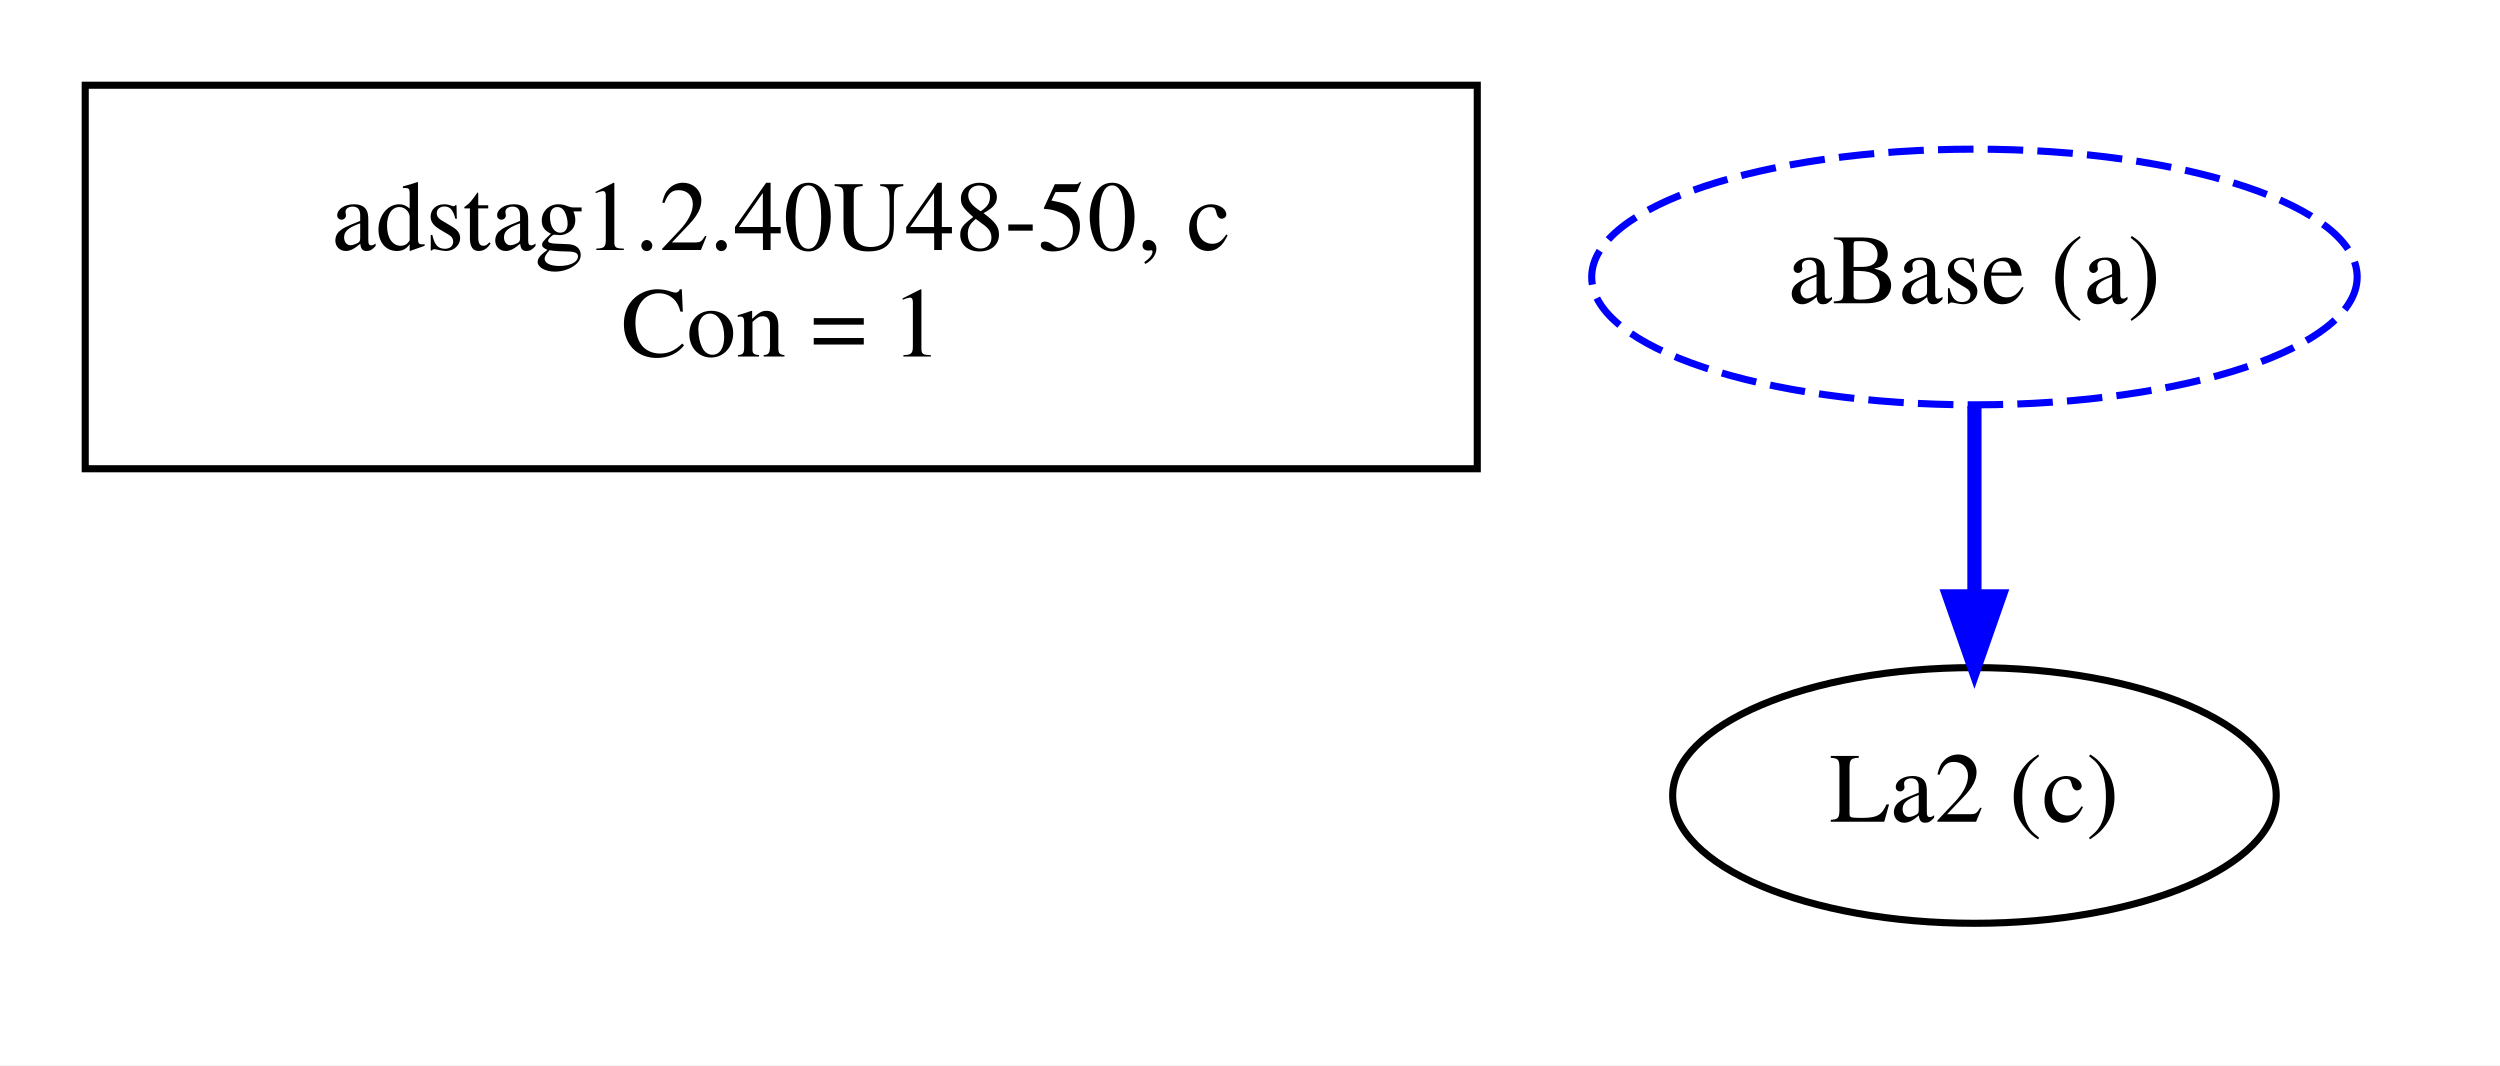
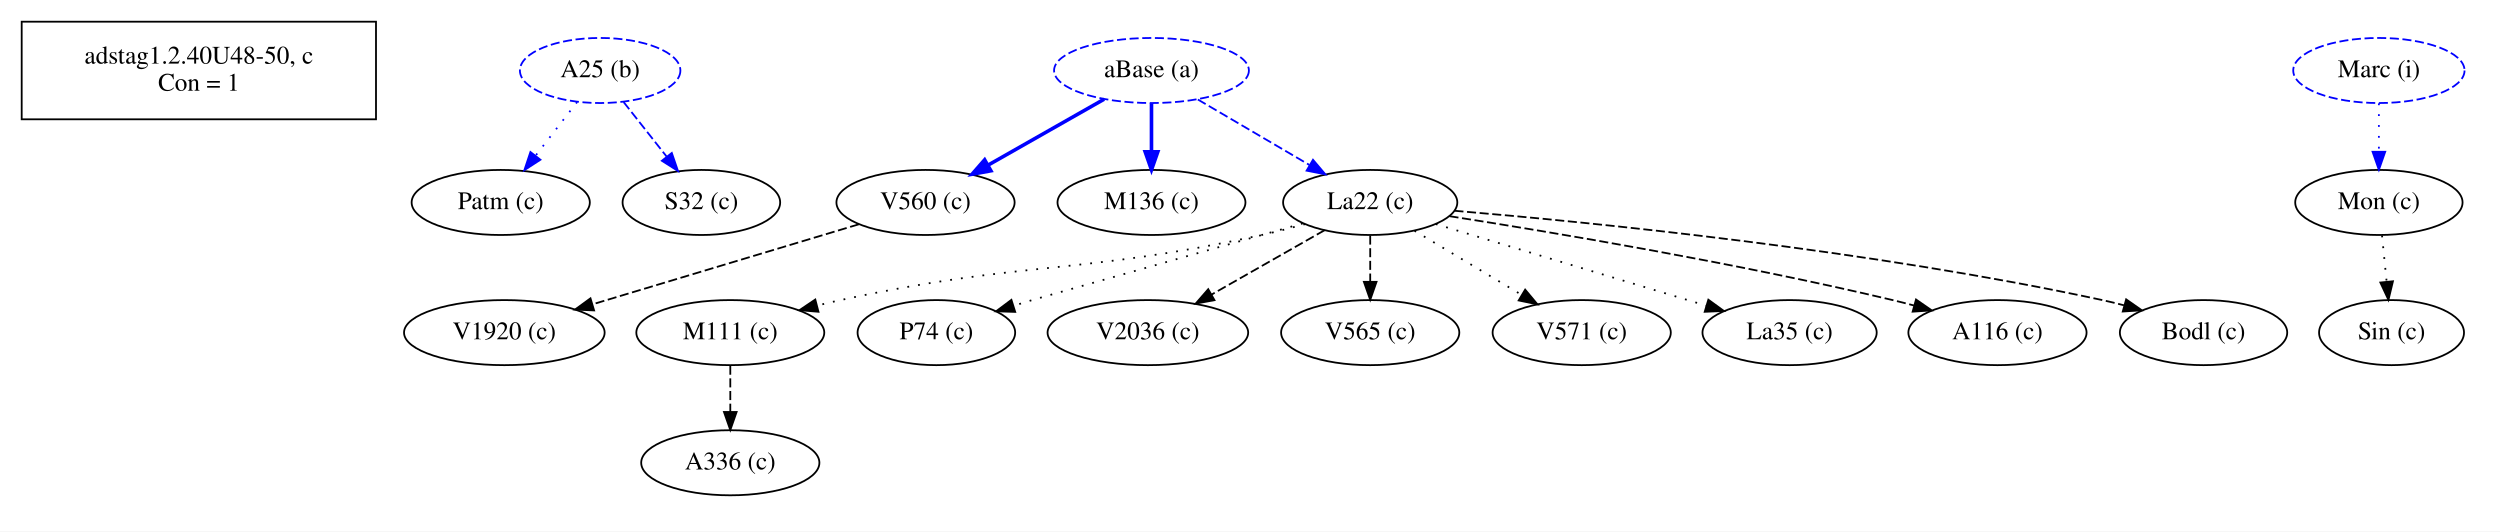
- <svg xmlns="http://www.w3.org/2000/svg" width="352pt" height="150pt" viewBox="0.00 0.00 352.00 150.00">
-   <g id="graph0" class="graph" transform="scale(1 1) rotate(0) translate(4 146)">
-     <polygon fill="white" stroke="transparent" points="-4,4 -4,-146 348,-146 348,4 -4,4" />
+ <svg xmlns="http://www.w3.org/2000/svg" width="1383pt" height="294pt" viewBox="0.00 0.00 1383.00 294.00">
+   <g id="graph0" class="graph" transform="scale(1 1) rotate(0) translate(4 290)">
+     <polygon fill="white" stroke="transparent" points="-4,4 -4,-290 1379,-290 1379,4 -4,4" />
    <g id="clust1" class="cluster">
-       <polygon fill="none" stroke="black" points="8,-80 8,-134 204,-134 204,-80 8,-80" />
+       <polygon fill="none" stroke="black" points="8,-224 8,-278 204,-278 204,-224 8,-224" />
    </g>
    <g id="clust2" class="cluster">
</g>
    <g id="node1" class="node">
-       <text text-anchor="middle" x="106" y="-110.8" font-family="Times,serif" font-size="14.00">adstag1.2.40U48-50, c</text>
-       <text text-anchor="middle" x="106" y="-95.8" font-family="Times,serif" font-size="14.00">Con = 1</text>
+       <text text-anchor="middle" x="106" y="-254.8" font-family="Times,serif" font-size="14.00">adstag1.2.40U48-50, c</text>
+       <text text-anchor="middle" x="106" y="-239.8" font-family="Times,serif" font-size="14.00">Con = 1</text>
    </g>
    <g id="node2" class="node">
-       <ellipse fill="none" stroke="black" cx="274" cy="-34" rx="42.49" ry="18" />
-       <text text-anchor="middle" x="274" y="-30.3" font-family="Times,serif" font-size="14.00">La2 (c)</text>
+       <ellipse fill="none" stroke="black" cx="400" cy="-106" rx="51.99" ry="18" />
+       <text text-anchor="middle" x="400" y="-102.3" font-family="Times,serif" font-size="14.00">M111 (c)</text>
+     </g>
+     <g id="node5" class="node">
+       <ellipse fill="none" stroke="black" cx="400" cy="-34" rx="49.29" ry="18" />
+       <text text-anchor="middle" x="400" y="-30.3" font-family="Times,serif" font-size="14.00">A336 (c)</text>
+     </g>
+     <g id="edge4" class="edge">
+       <path fill="none" stroke="black" stroke-dasharray="5,2" d="M400,-87.7C400,-79.98 400,-70.71 400,-62.11" />
+       <polygon fill="black" stroke="black" points="403.5,-62.1 400,-52.1 396.5,-62.1 403.5,-62.1" />
    </g>
    <g id="node3" class="node">
-       <ellipse fill="none" stroke="blue" stroke-dasharray="5,2" cx="274" cy="-107" rx="53.89" ry="18" />
-       <text text-anchor="middle" x="274" y="-103.3" font-family="Times,serif" font-size="14.00">aBase (a)</text>
+       <ellipse fill="none" stroke="black" cx="273" cy="-178" rx="49.29" ry="18" />
+       <text text-anchor="middle" x="273" y="-174.3" font-family="Times,serif" font-size="14.00">Patm (c)</text>
+     </g>
+     <g id="node4" class="node">
+       <ellipse fill="none" stroke="black" cx="508" cy="-178" rx="49.29" ry="18" />
+       <text text-anchor="middle" x="508" y="-174.3" font-family="Times,serif" font-size="14.00">V560 (c)</text>
+     </g>
+     <g id="node7" class="node">
+       <ellipse fill="none" stroke="black" cx="275" cy="-106" rx="55.49" ry="18" />
+       <text text-anchor="middle" x="275" y="-102.3" font-family="Times,serif" font-size="14.00">V1920 (c)</text>
+     </g>
+     <g id="edge6" class="edge">
+       <path fill="none" stroke="black" stroke-dasharray="5,2" d="M471.08,-165.91C431.24,-153.94 367.6,-134.82 323.69,-121.63" />
+       <polygon fill="black" stroke="black" points="324.66,-118.27 314.08,-118.74 322.65,-124.97 324.66,-118.27" />
+     </g>
+     <g id="node6" class="node">
+       <ellipse fill="none" stroke="black" cx="514" cy="-106" rx="43.59" ry="18" />
+       <text text-anchor="middle" x="514" y="-102.3" font-family="Times,serif" font-size="14.00">P74 (c)</text>
+     </g>
+     <g id="node8" class="node">
+       <ellipse fill="none" stroke="black" cx="1312" cy="-178" rx="46.29" ry="18" />
+       <text text-anchor="middle" x="1312" y="-174.3" font-family="Times,serif" font-size="14.00">Mon (c)</text>
+     </g>
+     <g id="node16" class="node">
+       <ellipse fill="none" stroke="black" cx="1319" cy="-106" rx="40.09" ry="18" />
+       <text text-anchor="middle" x="1319" y="-102.3" font-family="Times,serif" font-size="14.00">Sin (c)</text>
+     </g>
+     <g id="edge15" class="edge">
+       <path fill="none" stroke="black" stroke-dasharray="1,5" d="M1313.73,-159.7C1314.5,-151.98 1315.43,-142.71 1316.29,-134.11" />
+       <polygon fill="black" stroke="black" points="1319.78,-134.4 1317.29,-124.1 1312.81,-133.71 1319.78,-134.4" />
+     </g>
+     <g id="node9" class="node">
+       <ellipse fill="none" stroke="black" cx="631" cy="-106" rx="55.49" ry="18" />
+       <text text-anchor="middle" x="631" y="-102.3" font-family="Times,serif" font-size="14.00">V2036 (c)</text>
+     </g>
+     <g id="node10" class="node">
+       <ellipse fill="none" stroke="black" cx="633" cy="-178" rx="51.99" ry="18" />
+       <text text-anchor="middle" x="633" y="-174.3" font-family="Times,serif" font-size="14.00">M136 (c)</text>
+     </g>
+     <g id="node11" class="node">
+       <ellipse fill="none" stroke="black" cx="754" cy="-106" rx="49.29" ry="18" />
+       <text text-anchor="middle" x="754" y="-102.3" font-family="Times,serif" font-size="14.00">V565 (c)</text>
+     </g>
+     <g id="node12" class="node">
+       <ellipse fill="none" stroke="black" cx="871" cy="-106" rx="49.29" ry="18" />
+       <text text-anchor="middle" x="871" y="-102.3" font-family="Times,serif" font-size="14.00">V571 (c)</text>
+     </g>
+     <g id="node13" class="node">
+       <ellipse fill="none" stroke="black" cx="754" cy="-178" rx="48.19" ry="18" />
+       <text text-anchor="middle" x="754" y="-174.3" font-family="Times,serif" font-size="14.00">La22 (c)</text>
    </g>
    <g id="edge1" class="edge">
-       <path fill="none" stroke="blue" stroke-width="2" d="M274,-88.81C274,-80.79 274,-71.05 274,-62.07" />
-       <polygon fill="blue" stroke="blue" stroke-width="2" points="277.5,-62.03 274,-52.03 270.5,-62.03 277.5,-62.03" />
+       <path fill="none" stroke="black" stroke-dasharray="1,5" d="M718.01,-166.03C710.14,-163.85 701.83,-161.71 694,-160 591.62,-137.68 563.43,-146.1 461,-124 456.83,-123.1 452.52,-122.08 448.21,-121" />
+       <polygon fill="black" stroke="black" points="448.78,-117.53 438.22,-118.4 447.02,-124.31 448.78,-117.53" />
+     </g>
+     <g id="edge5" class="edge">
+       <path fill="none" stroke="black" stroke-dasharray="1,5" d="M716.62,-166.41C662.58,-151.11 568.84,-124.55 567,-124 563.66,-122.99 560.21,-121.93 556.75,-120.85" />
+       <polygon fill="black" stroke="black" points="557.61,-117.45 547.02,-117.79 555.51,-124.13 557.61,-117.45" />
+     </g>
+     <g id="edge8" class="edge">
+       <path fill="none" stroke="black" stroke-dasharray="5,2" d="M728.81,-162.67C710.77,-152.4 686.24,-138.43 666.25,-127.06" />
+       <polygon fill="black" stroke="black" points="667.85,-123.95 657.43,-122.04 664.39,-130.03 667.85,-123.95" />
+     </g>
+     <g id="edge10" class="edge">
+       <path fill="none" stroke="black" stroke-dasharray="5,2" d="M754,-159.7C754,-151.98 754,-142.71 754,-134.11" />
+       <polygon fill="black" stroke="black" points="757.5,-134.1 754,-124.1 750.5,-134.1 757.5,-134.1" />
+     </g>
+     <g id="edge11" class="edge">
+       <path fill="none" stroke="black" stroke-dasharray="1,5" d="M778.53,-162.33C795.77,-152.01 819.03,-138.1 837.91,-126.8" />
+       <polygon fill="black" stroke="black" points="839.72,-129.79 846.51,-121.65 836.13,-123.79 839.72,-129.79" />
+     </g>
+     <g id="node14" class="node">
+       <ellipse fill="none" stroke="black" cx="986" cy="-106" rx="48.19" ry="18" />
+       <text text-anchor="middle" x="986" y="-102.3" font-family="Times,serif" font-size="14.00">La35 (c)</text>
+     </g>
+     <g id="edge13" class="edge">
+       <path fill="none" stroke="black" stroke-dasharray="1,5" d="M790.25,-166.06C830.65,-153.87 896.07,-134.13 940.04,-120.87" />
+       <polygon fill="black" stroke="black" points="941.06,-124.22 949.62,-117.98 939.04,-117.51 941.06,-124.22" />
+     </g>
+     <g id="node17" class="node">
+       <ellipse fill="none" stroke="black" cx="1101" cy="-106" rx="49.29" ry="18" />
+       <text text-anchor="middle" x="1101" y="-102.3" font-family="Times,serif" font-size="14.00">A116 (c)</text>
+     </g>
+     <g id="edge16" class="edge">
+       <path fill="none" stroke="black" stroke-dasharray="5,2" d="M797.87,-170.41C854.76,-161.53 956.89,-144.46 1043,-124 1046.85,-123.08 1050.83,-122.07 1054.81,-121" />
+       <polygon fill="black" stroke="black" points="1055.94,-124.32 1064.65,-118.28 1054.07,-117.58 1055.94,-124.32" />
+     </g>
+     <g id="node18" class="node">
+       <ellipse fill="none" stroke="black" cx="1215" cy="-106" rx="46.29" ry="18" />
+       <text text-anchor="middle" x="1215" y="-102.3" font-family="Times,serif" font-size="14.00">Bodl (c)</text>
+     </g>
+     <g id="edge17" class="edge">
+       <path fill="none" stroke="black" stroke-dasharray="5,2" d="M800.59,-173.41C876.36,-167.02 1030.76,-151.66 1159,-124 1162.91,-123.16 1166.94,-122.17 1170.97,-121.11" />
+       <polygon fill="black" stroke="black" points="1172.19,-124.4 1180.88,-118.33 1170.31,-117.66 1172.19,-124.4" />
+     </g>
+     <g id="node15" class="node">
+       <ellipse fill="none" stroke="black" cx="384" cy="-178" rx="43.59" ry="18" />
+       <text text-anchor="middle" x="384" y="-174.3" font-family="Times,serif" font-size="14.00">S32 (c)</text>
+     </g>
+     <g id="node19" class="node">
+       <ellipse fill="none" stroke="blue" stroke-dasharray="5,2" cx="1312" cy="-251" rx="47.39" ry="18" />
+       <text text-anchor="middle" x="1312" y="-247.3" font-family="Times,serif" font-size="14.00">Marc (i)</text>
+     </g>
+     <g id="edge7" class="edge">
+       <path fill="none" stroke="blue" stroke-dasharray="1,5" d="M1312,-232.81C1312,-224.79 1312,-215.05 1312,-206.07" />
+       <polygon fill="blue" stroke="blue" points="1315.5,-206.03 1312,-196.03 1308.5,-206.03 1315.5,-206.03" />
+     </g>
+     <g id="node20" class="node">
+       <ellipse fill="none" stroke="blue" stroke-dasharray="5,2" cx="633" cy="-251" rx="53.89" ry="18" />
+       <text text-anchor="middle" x="633" y="-247.3" font-family="Times,serif" font-size="14.00">aBase (a)</text>
+     </g>
+     <g id="edge3" class="edge">
+       <path fill="none" stroke="blue" stroke-width="2" d="M606.8,-235.12C588.17,-224.54 562.97,-210.22 542.68,-198.7" />
+       <polygon fill="blue" stroke="blue" stroke-width="2" points="544.17,-195.52 533.74,-193.62 540.71,-201.6 544.17,-195.52" />
+     </g>
+     <g id="edge9" class="edge">
+       <path fill="none" stroke="blue" stroke-width="2" d="M633,-232.81C633,-224.79 633,-215.05 633,-206.07" />
+       <polygon fill="blue" stroke="blue" stroke-width="2" points="636.5,-206.03 633,-196.03 629.5,-206.03 636.5,-206.03" />
+     </g>
+     <g id="edge12" class="edge">
+       <path fill="none" stroke="blue" stroke-dasharray="5,2" d="M658.66,-234.94C676.63,-224.4 700.81,-210.21 720.33,-198.76" />
+       <polygon fill="blue" stroke="blue" points="722.35,-201.63 729.2,-193.55 718.81,-195.59 722.35,-201.63" />
+     </g>
+     <g id="node21" class="node">
+       <ellipse fill="none" stroke="blue" stroke-dasharray="5,2" cx="328" cy="-251" rx="44.39" ry="18" />
+       <text text-anchor="middle" x="328" y="-247.3" font-family="Times,serif" font-size="14.00">A25 (b)</text>
+     </g>
+     <g id="edge2" class="edge">
+       <path fill="none" stroke="blue" stroke-dasharray="1,5" d="M315.24,-233.53C308.4,-224.7 299.83,-213.63 292.2,-203.78" />
+       <polygon fill="blue" stroke="blue" points="294.96,-201.63 286.07,-195.87 289.43,-205.92 294.96,-201.63" />
+     </g>
+     <g id="edge14" class="edge">
+       <path fill="none" stroke="blue" stroke-dasharray="5,2" d="M340.99,-233.53C348.06,-224.57 356.94,-213.31 364.79,-203.36" />
+       <polygon fill="blue" stroke="blue" points="367.64,-205.4 371.08,-195.38 362.14,-201.06 367.64,-205.4" />
    </g>
  </g>
</svg>
